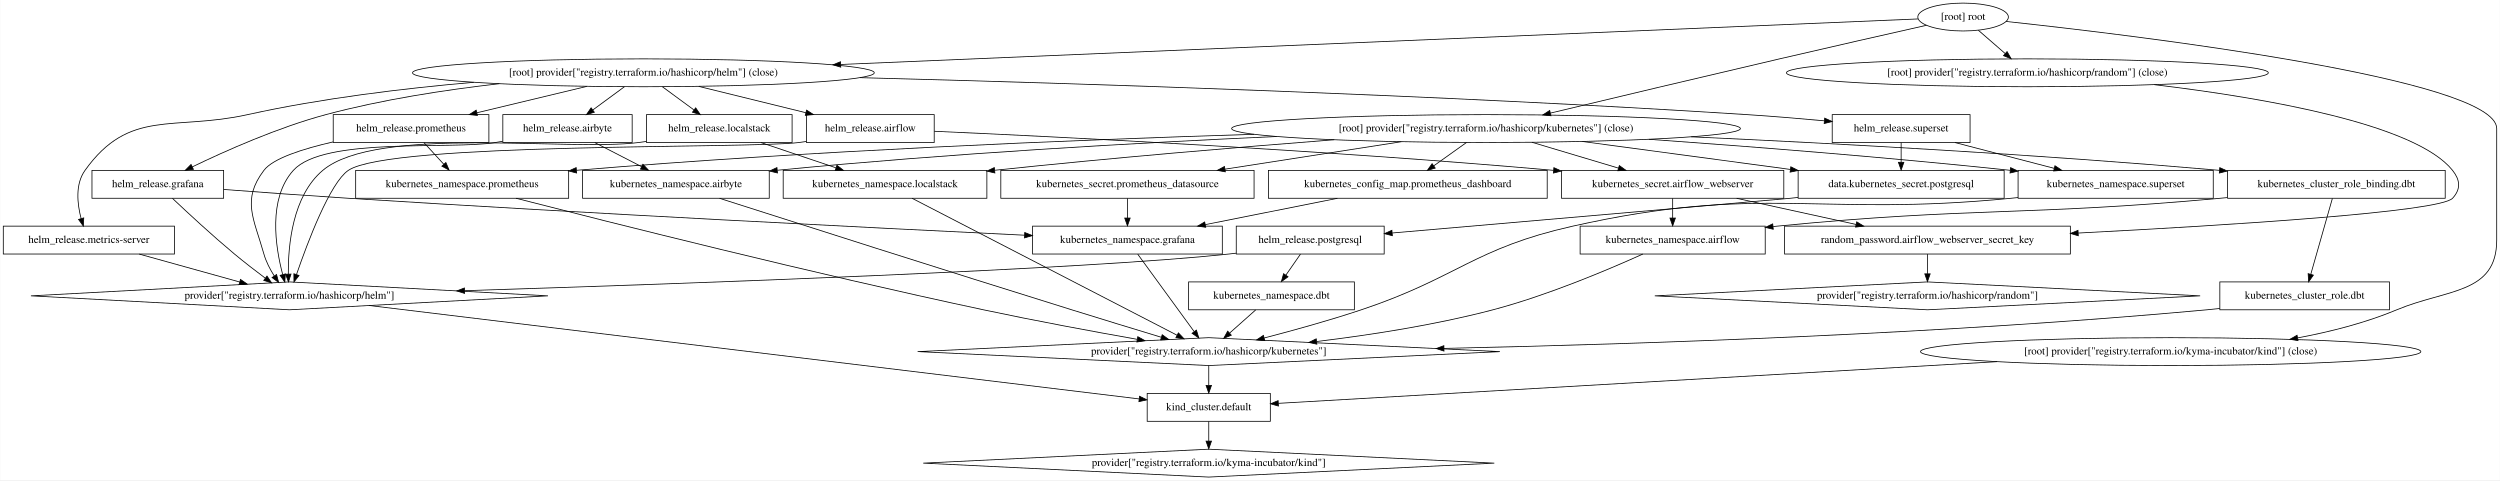
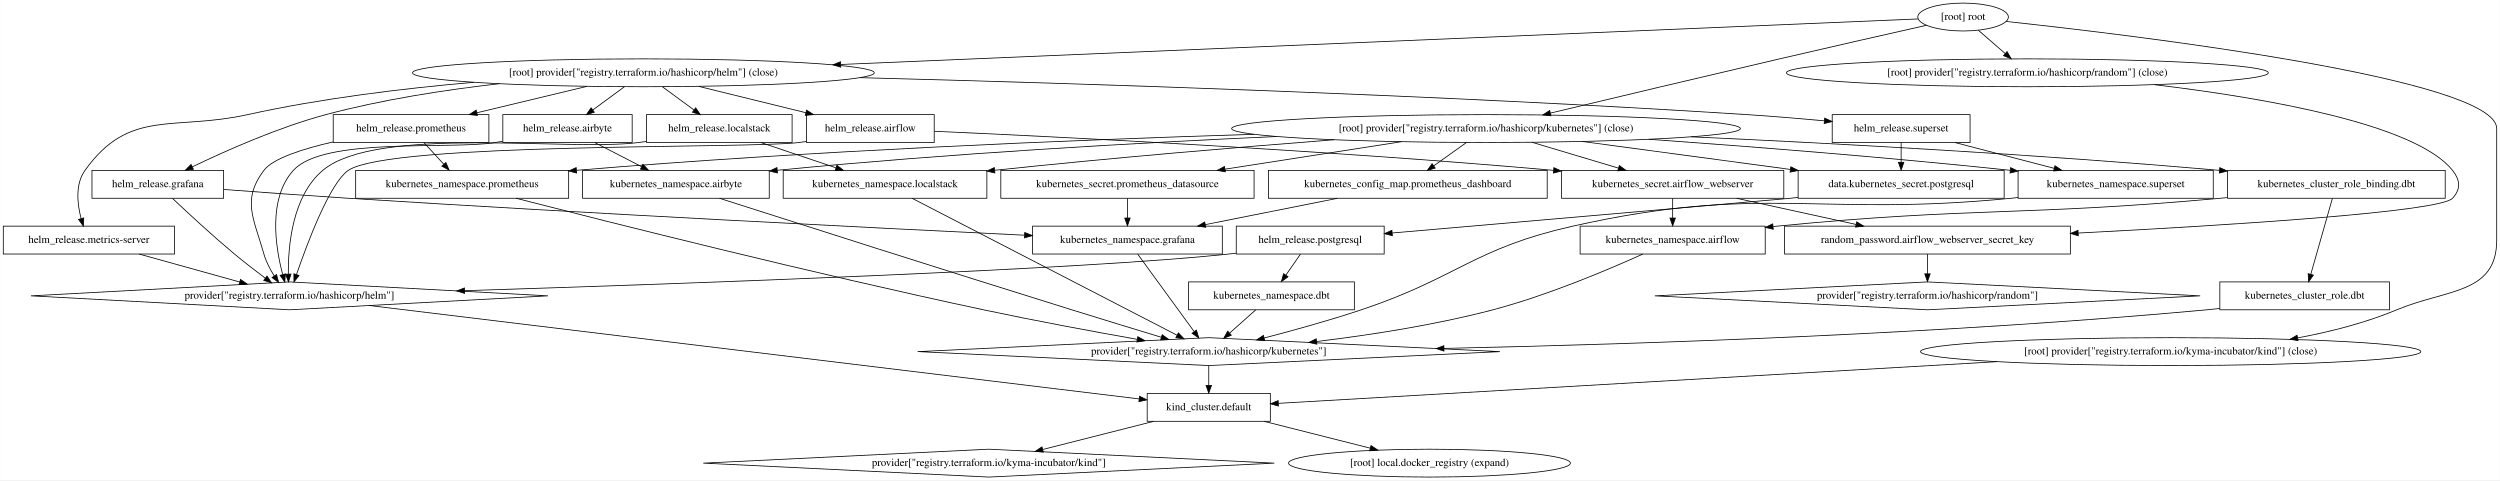
<svg xmlns="http://www.w3.org/2000/svg" width="3228pt" height="620pt" viewBox="0.00 0.00 3227.50 620.00">
  <g id="graph0" class="graph" transform="scale(1 1) rotate(0) translate(4 616)">
    <polygon fill="#ffffff" stroke="transparent" points="-4,4 -4,-616 3223.5,-616 3223.5,4 -4,4" />
    <g id="node1" class="node">
      <polygon fill="none" stroke="#000000" points="2583.5,-396 2317.5,-396 2317.5,-360 2583.5,-360 2583.5,-396" />
      <text text-anchor="middle" x="2450.5" y="-374.3" font-family="Times,serif" font-size="14.00" fill="#000000">data.kubernetes_secret.postgresql</text>
    </g>
    <g id="node7" class="node">
      <polygon fill="none" stroke="#000000" points="1783,-324 1592,-324 1592,-288 1783,-288 1783,-324" />
      <text text-anchor="middle" x="1687.5" y="-302.3" font-family="Times,serif" font-size="14.00" fill="#000000">helm_release.postgresql</text>
    </g>
    <g id="edge1" class="edge">
      <path fill="none" stroke="#000000" d="M2317.312,-361.065C2314.01,-360.7 2310.735,-360.344 2307.5,-360 2294.892,-358.658 1967.262,-330.236 1793.49,-315.179" />
      <polygon fill="#000000" stroke="#000000" points="1793.557,-311.672 1783.292,-314.296 1792.953,-318.646 1793.557,-311.672" />
    </g>
    <g id="node2" class="node">
      <polygon fill="none" stroke="#000000" points="812,-468 645,-468 645,-432 812,-432 812,-468" />
      <text text-anchor="middle" x="728.5" y="-446.3" font-family="Times,serif" font-size="14.00" fill="#000000">helm_release.airbyte</text>
    </g>
    <g id="node14" class="node">
      <polygon fill="none" stroke="#000000" points="989,-396 748,-396 748,-360 989,-360 989,-396" />
      <text text-anchor="middle" x="868.5" y="-374.3" font-family="Times,serif" font-size="14.00" fill="#000000">kubernetes_namespace.airbyte</text>
    </g>
    <g id="edge2" class="edge">
      <path fill="none" stroke="#000000" d="M763.828,-431.831C782.149,-422.409 804.71,-410.806 824.189,-400.788" />
      <polygon fill="#000000" stroke="#000000" points="825.891,-403.849 833.183,-396.163 822.69,-397.624 825.891,-403.849" />
    </g>
    <g id="node23" class="node">
      <polygon fill="none" stroke="#000000" points="369.5,-252 35.692,-234 369.5,-216 703.308,-234 369.5,-252" />
      <text text-anchor="middle" x="369.5" y="-230.3" font-family="Times,serif" font-size="14.00" fill="#000000">provider["registry.terraform.io/hashicorp/helm"]</text>
    </g>
    <g id="edge3" class="edge">
      <path fill="none" stroke="#000000" d="M644.887,-433.595C641.72,-433.044 638.583,-432.51 635.5,-432 577.738,-422.434 413.644,-439.54 374.5,-396 341.625,-359.434 351.302,-297.302 360.757,-261.547" />
      <polygon fill="#000000" stroke="#000000" points="364.165,-262.354 363.509,-251.78 357.428,-260.455 364.165,-262.354" />
    </g>
    <g id="node3" class="node">
      <polygon fill="none" stroke="#000000" points="1202,-468 1037,-468 1037,-432 1202,-432 1202,-468" />
      <text text-anchor="middle" x="1119.5" y="-446.3" font-family="Times,serif" font-size="14.00" fill="#000000">helm_release.airflow</text>
    </g>
    <g id="node21" class="node">
      <polygon fill="none" stroke="#000000" points="2299,-396 2012,-396 2012,-360 2299,-360 2299,-396" />
      <text text-anchor="middle" x="2155.5" y="-374.3" font-family="Times,serif" font-size="14.00" fill="#000000">kubernetes_secret.airflow_webserver</text>
    </g>
    <g id="edge4" class="edge">
      <path fill="none" stroke="#000000" d="M1202.092,-446.496C1356.744,-439.595 1700.756,-422.641 2001.55,-396.055" />
      <polygon fill="#000000" stroke="#000000" points="2002.131,-399.517 2011.782,-395.145 2001.511,-392.545 2002.131,-399.517" />
    </g>
    <g id="edge5" class="edge">
      <path fill="none" stroke="#000000" d="M1036.831,-433.294C1033.686,-432.827 1030.567,-432.393 1027.5,-432 963.236,-423.762 499.085,-432.421 445.5,-396 421.882,-379.948 392.992,-303.405 378.581,-261.531" />
      <polygon fill="#000000" stroke="#000000" points="381.852,-260.277 375.323,-251.933 375.224,-262.527 381.852,-260.277" />
    </g>
    <g id="node4" class="node">
      <polygon fill="none" stroke="#000000" points="284.5,-396 114.5,-396 114.5,-360 284.5,-360 284.5,-396" />
      <text text-anchor="middle" x="199.5" y="-374.3" font-family="Times,serif" font-size="14.00" fill="#000000">helm_release.grafana</text>
    </g>
    <g id="node17" class="node">
      <polygon fill="none" stroke="#000000" points="1574,-324 1329,-324 1329,-288 1574,-288 1574,-324" />
      <text text-anchor="middle" x="1451.5" y="-302.3" font-family="Times,serif" font-size="14.00" fill="#000000">kubernetes_namespace.grafana</text>
    </g>
    <g id="edge6" class="edge">
      <path fill="none" stroke="#000000" d="M284.574,-371.367C331.937,-367.776 391.972,-363.395 445.5,-360 758.246,-340.166 1125.994,-321.644 1318.561,-312.313" />
      <polygon fill="#000000" stroke="#000000" points="1318.909,-315.8 1328.728,-311.821 1318.57,-308.808 1318.909,-315.8" />
    </g>
    <g id="edge7" class="edge">
      <path fill="none" stroke="#000000" d="M218.405,-359.899C238.008,-341.351 269.753,-311.921 298.5,-288 311.171,-277.457 325.578,-266.346 338.089,-256.962" />
      <polygon fill="#000000" stroke="#000000" points="340.473,-259.55 346.402,-250.769 336.291,-253.936 340.473,-259.55" />
    </g>
    <g id="node5" class="node">
      <polygon fill="none" stroke="#000000" points="1018.5,-468 830.5,-468 830.5,-432 1018.5,-432 1018.5,-468" />
      <text text-anchor="middle" x="924.5" y="-446.3" font-family="Times,serif" font-size="14.00" fill="#000000">helm_release.localstack</text>
    </g>
    <g id="node18" class="node">
      <polygon fill="none" stroke="#000000" points="1270,-396 1007,-396 1007,-360 1270,-360 1270,-396" />
      <text text-anchor="middle" x="1138.5" y="-374.3" font-family="Times,serif" font-size="14.00" fill="#000000">kubernetes_namespace.localstack</text>
    </g>
    <g id="edge8" class="edge">
      <path fill="none" stroke="#000000" d="M978.225,-431.924C1007.607,-422.039 1044.185,-409.732 1074.976,-399.373" />
      <polygon fill="#000000" stroke="#000000" points="1076.391,-402.589 1084.753,-396.083 1074.159,-395.955 1076.391,-402.589" />
    </g>
    <g id="edge9" class="edge">
      <path fill="none" stroke="#000000" d="M830.451,-433.361C827.096,-432.882 823.771,-432.427 820.5,-432 730.245,-420.228 482.134,-454.613 412.5,-396 373.394,-363.083 367.709,-299.065 367.993,-262.125" />
      <polygon fill="#000000" stroke="#000000" points="371.494,-262.111 368.224,-252.033 364.495,-261.95 371.494,-262.111" />
    </g>
    <g id="node6" class="node">
      <polygon fill="none" stroke="#000000" points="221,-324 0,-324 0,-288 221,-288 221,-324" />
      <text text-anchor="middle" x="110.5" y="-302.3" font-family="Times,serif" font-size="14.00" fill="#000000">helm_release.metrics-server</text>
    </g>
    <g id="edge10" class="edge">
      <path fill="none" stroke="#000000" d="M175.522,-287.924C215.168,-276.903 265.639,-262.873 305.159,-251.886" />
      <polygon fill="#000000" stroke="#000000" points="306.261,-255.213 314.958,-249.162 304.386,-248.469 306.261,-255.213" />
    </g>
    <g id="node16" class="node">
      <polygon fill="none" stroke="#000000" points="1744.5,-252 1530.5,-252 1530.5,-216 1744.5,-216 1744.5,-252" />
      <text text-anchor="middle" x="1637.5" y="-230.3" font-family="Times,serif" font-size="14.00" fill="#000000">kubernetes_namespace.dbt</text>
    </g>
    <g id="edge11" class="edge">
      <path fill="none" stroke="#000000" d="M1674.883,-287.831C1669.183,-279.623 1662.334,-269.761 1656.064,-260.732" />
      <polygon fill="#000000" stroke="#000000" points="1658.866,-258.631 1650.287,-252.413 1653.116,-262.623 1658.866,-258.631" />
    </g>
    <g id="edge12" class="edge">
      <path fill="none" stroke="#000000" d="M1591.719,-289.072C1588.613,-288.685 1585.534,-288.326 1582.5,-288 1397.801,-268.137 892.471,-250.028 595.545,-240.674" />
      <polygon fill="#000000" stroke="#000000" points="595.614,-237.174 585.509,-240.358 595.394,-244.171 595.614,-237.174" />
    </g>
    <g id="node8" class="node">
      <polygon fill="none" stroke="#000000" points="627,-468 426,-468 426,-432 627,-432 627,-468" />
      <text text-anchor="middle" x="526.5" y="-446.3" font-family="Times,serif" font-size="14.00" fill="#000000">helm_release.prometheus</text>
    </g>
    <g id="node19" class="node">
      <polygon fill="none" stroke="#000000" points="730,-396 455,-396 455,-360 730,-360 730,-396" />
      <text text-anchor="middle" x="592.5" y="-374.3" font-family="Times,serif" font-size="14.00" fill="#000000">kubernetes_namespace.prometheus</text>
    </g>
    <g id="edge13" class="edge">
      <path fill="none" stroke="#000000" d="M543.155,-431.831C550.911,-423.369 560.28,-413.149 568.761,-403.897" />
      <polygon fill="#000000" stroke="#000000" points="571.444,-406.15 575.621,-396.413 566.284,-401.42 571.444,-406.15" />
    </g>
    <g id="edge14" class="edge">
      <path fill="none" stroke="#000000" d="M425.809,-432.748C386.567,-423.793 348.178,-411.46 336.5,-396 307.568,-357.699 323.499,-334.206 336.5,-288 339.283,-278.11 344.436,-268.239 349.857,-259.694" />
      <polygon fill="#000000" stroke="#000000" points="352.814,-261.568 355.514,-251.323 347.014,-257.649 352.814,-261.568" />
    </g>
    <g id="node9" class="node">
      <polygon fill="none" stroke="#000000" points="2539.5,-468 2361.5,-468 2361.5,-432 2539.5,-432 2539.5,-468" />
      <text text-anchor="middle" x="2450.5" y="-446.3" font-family="Times,serif" font-size="14.00" fill="#000000">helm_release.superset</text>
    </g>
    <g id="edge15" class="edge">
      <path fill="none" stroke="#000000" d="M2450.5,-431.831C2450.5,-424.131 2450.5,-414.974 2450.5,-406.417" />
      <polygon fill="#000000" stroke="#000000" points="2454,-406.413 2450.5,-396.413 2447,-406.413 2454,-406.413" />
    </g>
    <g id="node20" class="node">
      <polygon fill="none" stroke="#000000" points="2853.5,-396 2601.5,-396 2601.5,-360 2853.5,-360 2853.5,-396" />
      <text text-anchor="middle" x="2727.5" y="-374.3" font-family="Times,serif" font-size="14.00" fill="#000000">kubernetes_namespace.superset</text>
    </g>
    <g id="edge16" class="edge">
      <path fill="none" stroke="#000000" d="M2520.041,-431.924C2558.979,-421.803 2607.679,-409.145 2648.108,-398.636" />
      <polygon fill="#000000" stroke="#000000" points="2649.132,-401.986 2657.93,-396.083 2647.371,-395.212 2649.132,-401.986" />
    </g>
    <g id="node10" class="node">
      <polygon fill="none" stroke="#000000" points="1636,-108 1477,-108 1477,-72 1636,-72 1636,-108" />
      <text text-anchor="middle" x="1556.5" y="-86.3" font-family="Times,serif" font-size="14.00" fill="#000000">kind_cluster.default</text>
    </g>
    <g id="node26" class="node">
-       <polygon fill="none" stroke="#000000" points="1556.5,-36 1187.836,-18 1556.5,0 1925.164,-18 1556.5,-36" />
-       <text text-anchor="middle" x="1556.5" y="-14.3" font-family="Times,serif" font-size="14.00" fill="#000000">provider["registry.terraform.io/kyma-incubator/kind"]</text>
+       <polygon fill="none" stroke="#000000" points="1272.5,-36 903.836,-18 1272.5,0 1641.164,-18 1272.5,-36" />
+       <text text-anchor="middle" x="1272.5" y="-14.3" font-family="Times,serif" font-size="14.00" fill="#000000">provider["registry.terraform.io/kyma-incubator/kind"]</text>
+     </g>
+     <g id="edge18" class="edge">
+       <path fill="none" stroke="#000000" d="M1485.201,-71.924C1441.453,-60.833 1385.683,-46.694 1342.226,-35.677" />
+       <polygon fill="#000000" stroke="#000000" points="1342.86,-32.227 1332.307,-33.162 1341.14,-39.013 1342.86,-32.227" />
+     </g>
+     <g id="node28" class="node">
+       <ellipse fill="none" stroke="#000000" cx="1841.5" cy="-18" rx="181.968" ry="18" />
+       <text text-anchor="middle" x="1841.5" y="-14.3" font-family="Times,serif" font-size="14.00" fill="#000000">[root] local.docker_registry (expand)</text>
    </g>
    <g id="edge17" class="edge">
-       <path fill="none" stroke="#000000" d="M1556.5,-71.831C1556.5,-64.131 1556.5,-54.974 1556.5,-46.417" />
-       <polygon fill="#000000" stroke="#000000" points="1560,-46.413 1556.5,-36.413 1553,-46.413 1560,-46.413" />
+       <path fill="none" stroke="#000000" d="M1628.05,-71.924C1669.811,-61.374 1722.487,-48.066 1765.061,-37.311" />
+       <polygon fill="#000000" stroke="#000000" points="1765.978,-40.689 1774.816,-34.846 1764.263,-33.903 1765.978,-40.689" />
    </g>
    <g id="node11" class="node">
      <polygon fill="none" stroke="#000000" points="3081,-252 2862,-252 2862,-216 3081,-216 3081,-252" />
      <text text-anchor="middle" x="2971.5" y="-230.3" font-family="Times,serif" font-size="14.00" fill="#000000">kubernetes_cluster_role.dbt</text>
    </g>
    <g id="node24" class="node">
      <polygon fill="none" stroke="#000000" points="1556.5,-180 1180.629,-162 1556.5,-144 1932.371,-162 1556.5,-180" />
      <text text-anchor="middle" x="1556.5" y="-158.3" font-family="Times,serif" font-size="14.00" fill="#000000">provider["registry.terraform.io/hashicorp/kubernetes"]</text>
    </g>
-     <g id="edge18" class="edge">
+     <g id="edge19" class="edge">
      <path fill="none" stroke="#000000" d="M2861.967,-217.682C2856.404,-217.063 2850.891,-216.497 2845.5,-216 2509.137,-185.007 2121.74,-171.79 1860.171,-166.161" />
      <polygon fill="#000000" stroke="#000000" points="1860.215,-162.661 1850.143,-165.947 1860.066,-169.659 1860.215,-162.661" />
    </g>
    <g id="node12" class="node">
      <polygon fill="none" stroke="#000000" points="3153,-396 2872,-396 2872,-360 3153,-360 3153,-396" />
      <text text-anchor="middle" x="3012.5" y="-374.3" font-family="Times,serif" font-size="14.00" fill="#000000">kubernetes_cluster_role_binding.dbt</text>
    </g>
-     <g id="edge19" class="edge">
+     <g id="edge20" class="edge">
      <path fill="none" stroke="#000000" d="M3007.307,-359.762C3000.283,-335.093 2987.689,-290.86 2979.465,-261.973" />
      <polygon fill="#000000" stroke="#000000" points="2982.755,-260.749 2976.651,-252.09 2976.023,-262.666 2982.755,-260.749" />
    </g>
    <g id="node15" class="node">
      <polygon fill="none" stroke="#000000" points="2275,-324 2036,-324 2036,-288 2275,-288 2275,-324" />
      <text text-anchor="middle" x="2155.5" y="-302.3" font-family="Times,serif" font-size="14.00" fill="#000000">kubernetes_namespace.airflow</text>
    </g>
-     <g id="edge20" class="edge">
+     <g id="edge21" class="edge">
      <path fill="none" stroke="#000000" d="M2871.601,-360.857C2868.54,-360.561 2865.504,-360.274 2862.5,-360 2608.832,-336.816 2544.01,-348.848 2290.5,-324 2288.761,-323.829 2287.01,-323.654 2285.248,-323.474" />
      <polygon fill="#000000" stroke="#000000" points="2285.381,-319.968 2275.068,-322.392 2284.642,-326.929 2285.381,-319.968" />
    </g>
    <g id="node13" class="node">
      <polygon fill="none" stroke="#000000" points="1993.5,-396 1633.5,-396 1633.5,-360 1993.5,-360 1993.5,-396" />
      <text text-anchor="middle" x="1813.5" y="-374.3" font-family="Times,serif" font-size="14.00" fill="#000000">kubernetes_config_map.prometheus_dashboard</text>
    </g>
-     <g id="edge21" class="edge">
+     <g id="edge22" class="edge">
      <path fill="none" stroke="#000000" d="M1722.619,-359.924C1670.667,-349.591 1605.414,-336.613 1551.945,-325.978" />
      <polygon fill="#000000" stroke="#000000" points="1552.595,-322.539 1542.104,-324.021 1551.229,-329.404 1552.595,-322.539" />
    </g>
-     <g id="edge22" class="edge">
+     <g id="edge23" class="edge">
      <path fill="none" stroke="#000000" d="M924.77,-359.94C1018.828,-329.803 1213.985,-267.483 1379.5,-216 1417.892,-204.058 1461.047,-190.887 1495.133,-180.543" />
      <polygon fill="#000000" stroke="#000000" points="1496.395,-183.817 1504.949,-177.566 1494.364,-177.119 1496.395,-183.817" />
    </g>
-     <g id="edge23" class="edge">
+     <g id="edge24" class="edge">
      <path fill="none" stroke="#000000" d="M2116.982,-287.974C2071.66,-267.495 1993.676,-234.524 1923.5,-216 1849.461,-196.457 1765.028,-183.418 1695.828,-175.059" />
      <polygon fill="#000000" stroke="#000000" points="1696.074,-171.563 1685.731,-173.859 1695.248,-178.514 1696.074,-171.563" />
    </g>
-     <g id="edge24" class="edge">
+     <g id="edge25" class="edge">
      <path fill="none" stroke="#000000" d="M1617.06,-215.831C1606.878,-206.78 1594.432,-195.717 1583.477,-185.98" />
      <polygon fill="#000000" stroke="#000000" points="1585.617,-183.199 1575.818,-179.172 1580.967,-188.431 1585.617,-183.199" />
    </g>
-     <g id="edge25" class="edge">
+     <g id="edge26" class="edge">
      <path fill="none" stroke="#000000" d="M1464.798,-287.762C1483.202,-262.523 1516.538,-216.805 1537.545,-187.996" />
      <polygon fill="#000000" stroke="#000000" points="1540.574,-189.781 1543.638,-179.639 1534.918,-185.657 1540.574,-189.781" />
    </g>
-     <g id="edge26" class="edge">
+     <g id="edge27" class="edge">
      <path fill="none" stroke="#000000" d="M1173.419,-359.955C1250.221,-320.269 1433.481,-225.57 1515.543,-183.165" />
      <polygon fill="#000000" stroke="#000000" points="1517.29,-186.201 1524.568,-178.501 1514.077,-179.982 1517.29,-186.201" />
    </g>
-     <g id="edge27" class="edge">
+     <g id="edge28" class="edge">
      <path fill="none" stroke="#000000" d="M661.981,-359.994C783.772,-328.718 1043.935,-263.19 1265.5,-216 1331.636,-201.914 1406.675,-188.04 1463.987,-177.883" />
      <polygon fill="#000000" stroke="#000000" points="1464.874,-181.28 1474.112,-176.094 1463.656,-174.387 1464.874,-181.28" />
    </g>
-     <g id="edge28" class="edge">
+     <g id="edge29" class="edge">
      <path fill="none" stroke="#000000" d="M2601.418,-360.91C2598.418,-360.593 2595.441,-360.289 2592.5,-360 2341.646,-335.329 2272.482,-379.036 2026.5,-324 1899.165,-295.51 1877.271,-257.309 1753.5,-216 1712.43,-202.293 1665.727,-189.378 1628.105,-179.617" />
      <polygon fill="#000000" stroke="#000000" points="1628.804,-176.183 1618.247,-177.078 1627.058,-182.962 1628.804,-176.183" />
    </g>
-     <g id="edge29" class="edge">
+     <g id="edge30" class="edge">
      <path fill="none" stroke="#000000" d="M2155.5,-359.831C2155.5,-352.131 2155.5,-342.974 2155.5,-334.417" />
      <polygon fill="#000000" stroke="#000000" points="2159,-334.413 2155.5,-324.413 2152,-334.413 2159,-334.413" />
    </g>
    <g id="node27" class="node">
      <polygon fill="none" stroke="#000000" points="2669,-324 2300,-324 2300,-288 2669,-288 2669,-324" />
      <text text-anchor="middle" x="2484.5" y="-302.3" font-family="Times,serif" font-size="14.00" fill="#000000">random_password.airflow_webserver_secret_key</text>
    </g>
-     <g id="edge30" class="edge">
+     <g id="edge31" class="edge">
      <path fill="none" stroke="#000000" d="M2238.096,-359.924C2285.019,-349.655 2343.879,-336.774 2392.303,-326.177" />
      <polygon fill="#000000" stroke="#000000" points="2393.135,-329.578 2402.155,-324.021 2391.638,-322.74 2393.135,-329.578" />
    </g>
    <g id="node22" class="node">
      <polygon fill="none" stroke="#000000" points="1615,-396 1288,-396 1288,-360 1615,-360 1615,-396" />
      <text text-anchor="middle" x="1451.5" y="-374.3" font-family="Times,serif" font-size="14.00" fill="#000000">kubernetes_secret.prometheus_datasource</text>
    </g>
-     <g id="edge31" class="edge">
+     <g id="edge32" class="edge">
      <path fill="none" stroke="#000000" d="M1451.5,-359.831C1451.5,-352.131 1451.5,-342.974 1451.5,-334.417" />
      <polygon fill="#000000" stroke="#000000" points="1455,-334.413 1451.5,-324.413 1448,-334.413 1455,-334.413" />
    </g>
-     <g id="edge39" class="edge">
+     <g id="edge40" class="edge">
      <path fill="none" stroke="#000000" d="M472.246,-221.536C701.212,-193.759 1250.179,-127.161 1466.601,-100.906" />
      <polygon fill="#000000" stroke="#000000" points="1467.147,-104.366 1476.652,-99.687 1466.303,-97.416 1467.147,-104.366" />
    </g>
-     <g id="edge49" class="edge">
+     <g id="edge50" class="edge">
      <path fill="none" stroke="#000000" d="M1556.5,-143.831C1556.5,-136.131 1556.5,-126.974 1556.5,-118.417" />
      <polygon fill="#000000" stroke="#000000" points="1560,-118.413 1556.5,-108.413 1553,-118.413 1560,-118.413" />
    </g>
    <g id="node25" class="node">
      <polygon fill="none" stroke="#000000" points="2484.5,-252 2132.425,-234 2484.5,-216 2836.575,-234 2484.5,-252" />
      <text text-anchor="middle" x="2484.5" y="-230.3" font-family="Times,serif" font-size="14.00" fill="#000000">provider["registry.terraform.io/hashicorp/random"]</text>
    </g>
-     <g id="edge52" class="edge">
+     <g id="edge53" class="edge">
      <path fill="none" stroke="#000000" d="M2484.5,-287.831C2484.5,-280.131 2484.5,-270.974 2484.5,-262.417" />
      <polygon fill="#000000" stroke="#000000" points="2488,-262.413 2484.5,-252.413 2481,-262.413 2488,-262.413" />
    </g>
-     <g id="node28" class="node">
+     <g id="node29" class="node">
      <ellipse fill="none" stroke="#000000" cx="826.5" cy="-522" rx="298.147" ry="18" />
      <text text-anchor="middle" x="826.5" y="-518.3" font-family="Times,serif" font-size="14.00" fill="#000000">[root] provider["registry.terraform.io/hashicorp/helm"] (close)</text>
    </g>
-     <g id="edge32" class="edge">
+     <g id="edge33" class="edge">
      <path fill="none" stroke="#000000" d="M802.023,-504.017C789.746,-494.997 774.7,-483.943 761.425,-474.19" />
      <polygon fill="#000000" stroke="#000000" points="763.135,-471.103 753.004,-468.003 758.991,-476.745 763.135,-471.103" />
    </g>
-     <g id="edge33" class="edge">
+     <g id="edge34" class="edge">
      <path fill="none" stroke="#000000" d="M897.801,-504.479C939.613,-494.204 992.636,-481.175 1036.343,-470.434" />
      <polygon fill="#000000" stroke="#000000" points="1037.216,-473.824 1046.091,-468.039 1035.545,-467.026 1037.216,-473.824" />
    </g>
-     <g id="edge34" class="edge">
+     <g id="edge35" class="edge">
      <path fill="none" stroke="#000000" d="M640.537,-507.924C569.611,-499.853 488.531,-487.32 416.5,-468 354.661,-451.413 287.065,-421.327 244.025,-400.534" />
      <polygon fill="#000000" stroke="#000000" points="245.482,-397.35 234.96,-396.115 242.416,-403.643 245.482,-397.35" />
    </g>
-     <g id="edge35" class="edge">
+     <g id="edge36" class="edge">
      <path fill="none" stroke="#000000" d="M850.977,-504.017C863.254,-494.997 878.3,-483.943 891.575,-474.19" />
      <polygon fill="#000000" stroke="#000000" points="894.009,-476.745 899.996,-468.003 889.865,-471.103 894.009,-476.745" />
    </g>
-     <g id="edge36" class="edge">
+     <g id="edge37" class="edge">
      <path fill="none" stroke="#000000" d="M607.5,-509.734C516.439,-501.83 410.114,-488.938 315.5,-468 219.164,-446.681 162.849,-476.288 105.5,-396 92.778,-378.19 95.45,-352.976 100.492,-333.765" />
      <polygon fill="#000000" stroke="#000000" points="103.88,-334.649 103.365,-324.067 97.169,-332.661 103.88,-334.649" />
    </g>
-     <g id="edge37" class="edge">
+     <g id="edge38" class="edge">
      <path fill="none" stroke="#000000" d="M753.495,-504.479C710.685,-494.204 656.395,-481.175 611.643,-470.434" />
      <polygon fill="#000000" stroke="#000000" points="612.203,-466.969 601.662,-468.039 610.569,-473.776 612.203,-466.969" />
    </g>
-     <g id="edge38" class="edge">
+     <g id="edge39" class="edge">
      <path fill="none" stroke="#000000" d="M1106.239,-515.723C1393.729,-508.256 1854.187,-493.479 2251.5,-468 2283.987,-465.917 2319.398,-462.942 2351.223,-460.009" />
      <polygon fill="#000000" stroke="#000000" points="2351.789,-463.472 2361.421,-459.06 2351.14,-456.502 2351.789,-463.472" />
    </g>
-     <g id="node29" class="node">
+     <g id="node30" class="node">
      <ellipse fill="none" stroke="#000000" cx="1914.5" cy="-450" rx="328.442" ry="18" />
      <text text-anchor="middle" x="1914.5" y="-446.3" font-family="Times,serif" font-size="14.00" fill="#000000">[root] provider["registry.terraform.io/hashicorp/kubernetes"] (close)</text>
    </g>
-     <g id="edge40" class="edge">
+     <g id="edge41" class="edge">
      <path fill="none" stroke="#000000" d="M2038.816,-433.301C2119.054,-422.523 2223.688,-408.467 2307.389,-397.224" />
      <polygon fill="#000000" stroke="#000000" points="2308.044,-400.667 2317.489,-395.867 2307.112,-393.73 2308.044,-400.667" />
    </g>
-     <g id="edge41" class="edge">
+     <g id="edge42" class="edge">
      <path fill="none" stroke="#000000" d="M2179.414,-439.35C2367.008,-430.74 2624.776,-416.76 2861.419,-396.063" />
      <polygon fill="#000000" stroke="#000000" points="2861.948,-399.531 2871.603,-395.168 2861.335,-392.558 2861.948,-399.531" />
    </g>
-     <g id="edge42" class="edge">
+     <g id="edge43" class="edge">
      <path fill="none" stroke="#000000" d="M1889.274,-432.017C1876.5,-422.911 1860.819,-411.732 1847.043,-401.912" />
      <polygon fill="#000000" stroke="#000000" points="1848.929,-398.958 1838.755,-396.003 1844.866,-404.658 1848.929,-398.958" />
    </g>
-     <g id="edge43" class="edge">
+     <g id="edge44" class="edge">
      <path fill="none" stroke="#000000" d="M1644.216,-439.758C1464.12,-431.562 1221.981,-417.917 999.558,-396.165" />
      <polygon fill="#000000" stroke="#000000" points="999.612,-392.653 989.317,-395.156 998.926,-399.62 999.612,-392.653" />
    </g>
-     <g id="edge44" class="edge">
+     <g id="edge45" class="edge">
      <path fill="none" stroke="#000000" d="M1718.386,-435.548C1595.254,-425.942 1432.888,-412.309 1280.062,-396.145" />
      <polygon fill="#000000" stroke="#000000" points="1280.323,-392.653 1270.009,-395.076 1279.583,-399.613 1280.323,-392.653" />
    </g>
-     <g id="edge45" class="edge">
+     <g id="edge46" class="edge">
      <path fill="none" stroke="#000000" d="M1615.018,-442.59C1379.782,-435.257 1043.739,-421.454 740.348,-396.121" />
      <polygon fill="#000000" stroke="#000000" points="740.281,-392.603 730.023,-395.253 739.694,-399.579 740.281,-392.603" />
    </g>
-     <g id="edge46" class="edge">
+     <g id="edge47" class="edge">
      <path fill="none" stroke="#000000" d="M2124.739,-436.144C2256.019,-426.793 2428.788,-413.22 2591.222,-396.106" />
      <polygon fill="#000000" stroke="#000000" points="2591.836,-399.561 2601.411,-395.027 2591.098,-392.6 2591.836,-399.561" />
    </g>
-     <g id="edge47" class="edge">
+     <g id="edge48" class="edge">
      <path fill="none" stroke="#000000" d="M1973.764,-432.295C2007.523,-422.209 2050.016,-409.514 2085.423,-398.936" />
      <polygon fill="#000000" stroke="#000000" points="2086.629,-402.229 2095.208,-396.012 2084.625,-395.522 2086.629,-402.229" />
    </g>
-     <g id="edge48" class="edge">
+     <g id="edge49" class="edge">
      <path fill="none" stroke="#000000" d="M1805.069,-432.983C1736.757,-422.36 1648.583,-408.648 1577.379,-397.575" />
      <polygon fill="#000000" stroke="#000000" points="1577.867,-394.109 1567.448,-396.031 1576.791,-401.026 1577.867,-394.109" />
    </g>
-     <g id="node30" class="node">
+     <g id="node31" class="node">
      <ellipse fill="none" stroke="#000000" cx="2613.5" cy="-522" rx="311.145" ry="18" />
      <text text-anchor="middle" x="2613.5" y="-518.3" font-family="Times,serif" font-size="14.00" fill="#000000">[root] provider["registry.terraform.io/hashicorp/random"] (close)</text>
    </g>
-     <g id="edge50" class="edge">
+     <g id="edge51" class="edge">
      <path fill="none" stroke="#000000" d="M2777.613,-506.654C2921.509,-489.401 3114.978,-455.664 3162.5,-396 3172.468,-383.485 3173.355,-371.754 3162.5,-360 3146.111,-342.254 2873.596,-325.129 2679.123,-315.083" />
      <polygon fill="#000000" stroke="#000000" points="2679.218,-311.584 2669.051,-314.566 2678.858,-318.574 2679.218,-311.584" />
    </g>
-     <g id="node31" class="node">
+     <g id="node32" class="node">
      <ellipse fill="none" stroke="#000000" cx="2798.5" cy="-162" rx="323.043" ry="18" />
      <text text-anchor="middle" x="2798.5" y="-158.3" font-family="Times,serif" font-size="14.00" fill="#000000">[root] provider["registry.terraform.io/kyma-incubator/kind"] (close)</text>
    </g>
-     <g id="edge51" class="edge">
+     <g id="edge52" class="edge">
      <path fill="none" stroke="#000000" d="M2574.302,-149.003C2297.324,-132.946 1839.129,-106.384 1646.356,-95.209" />
      <polygon fill="#000000" stroke="#000000" points="1646.452,-91.709 1636.266,-94.624 1646.047,-98.697 1646.452,-91.709" />
    </g>
-     <g id="node32" class="node">
+     <g id="node33" class="node">
      <ellipse fill="none" stroke="#000000" cx="2530.5" cy="-594" rx="58.49" ry="18" />
      <text text-anchor="middle" x="2530.5" y="-590.3" font-family="Times,serif" font-size="14.00" fill="#000000">[root] root</text>
    </g>
-     <g id="edge53" class="edge">
+     <g id="edge54" class="edge">
      <path fill="none" stroke="#000000" d="M2472.337,-591.542C2255.636,-582.386 1486.855,-549.902 1081.287,-532.766" />
      <polygon fill="#000000" stroke="#000000" points="1081.319,-529.264 1071.18,-532.339 1081.023,-536.258 1081.319,-529.264" />
    </g>
-     <g id="edge54" class="edge">
+     <g id="edge55" class="edge">
      <path fill="none" stroke="#000000" d="M2483.256,-583.369C2435.401,-572.569 2359.264,-555.3 2293.5,-540 2191.692,-516.314 2074.666,-488.423 1997.908,-470.038" />
      <polygon fill="#000000" stroke="#000000" points="1998.358,-466.546 1987.818,-467.62 1996.727,-473.354 1998.358,-466.546" />
    </g>
-     <g id="edge55" class="edge">
+     <g id="edge56" class="edge">
      <path fill="none" stroke="#000000" d="M2550.17,-576.937C2560.53,-567.949 2573.429,-556.761 2584.876,-546.83" />
      <polygon fill="#000000" stroke="#000000" points="2587.26,-549.396 2592.52,-540.199 2582.673,-544.108 2587.26,-549.396" />
    </g>
-     <g id="edge56" class="edge">
+     <g id="edge57" class="edge">
      <path fill="none" stroke="#000000" d="M2586.009,-588.285C2749.772,-570.686 3219.5,-514.576 3219.5,-450 3219.5,-450 3219.5,-450 3219.5,-306 3219.5,-236.092 3154.997,-242.967 3090.5,-216 3050.455,-199.257 3005.167,-187.686 2962.416,-179.696" />
      <polygon fill="#000000" stroke="#000000" points="2962.94,-176.234 2952.476,-177.894 2961.691,-183.122 2962.94,-176.234" />
    </g>
  </g>
</svg>
